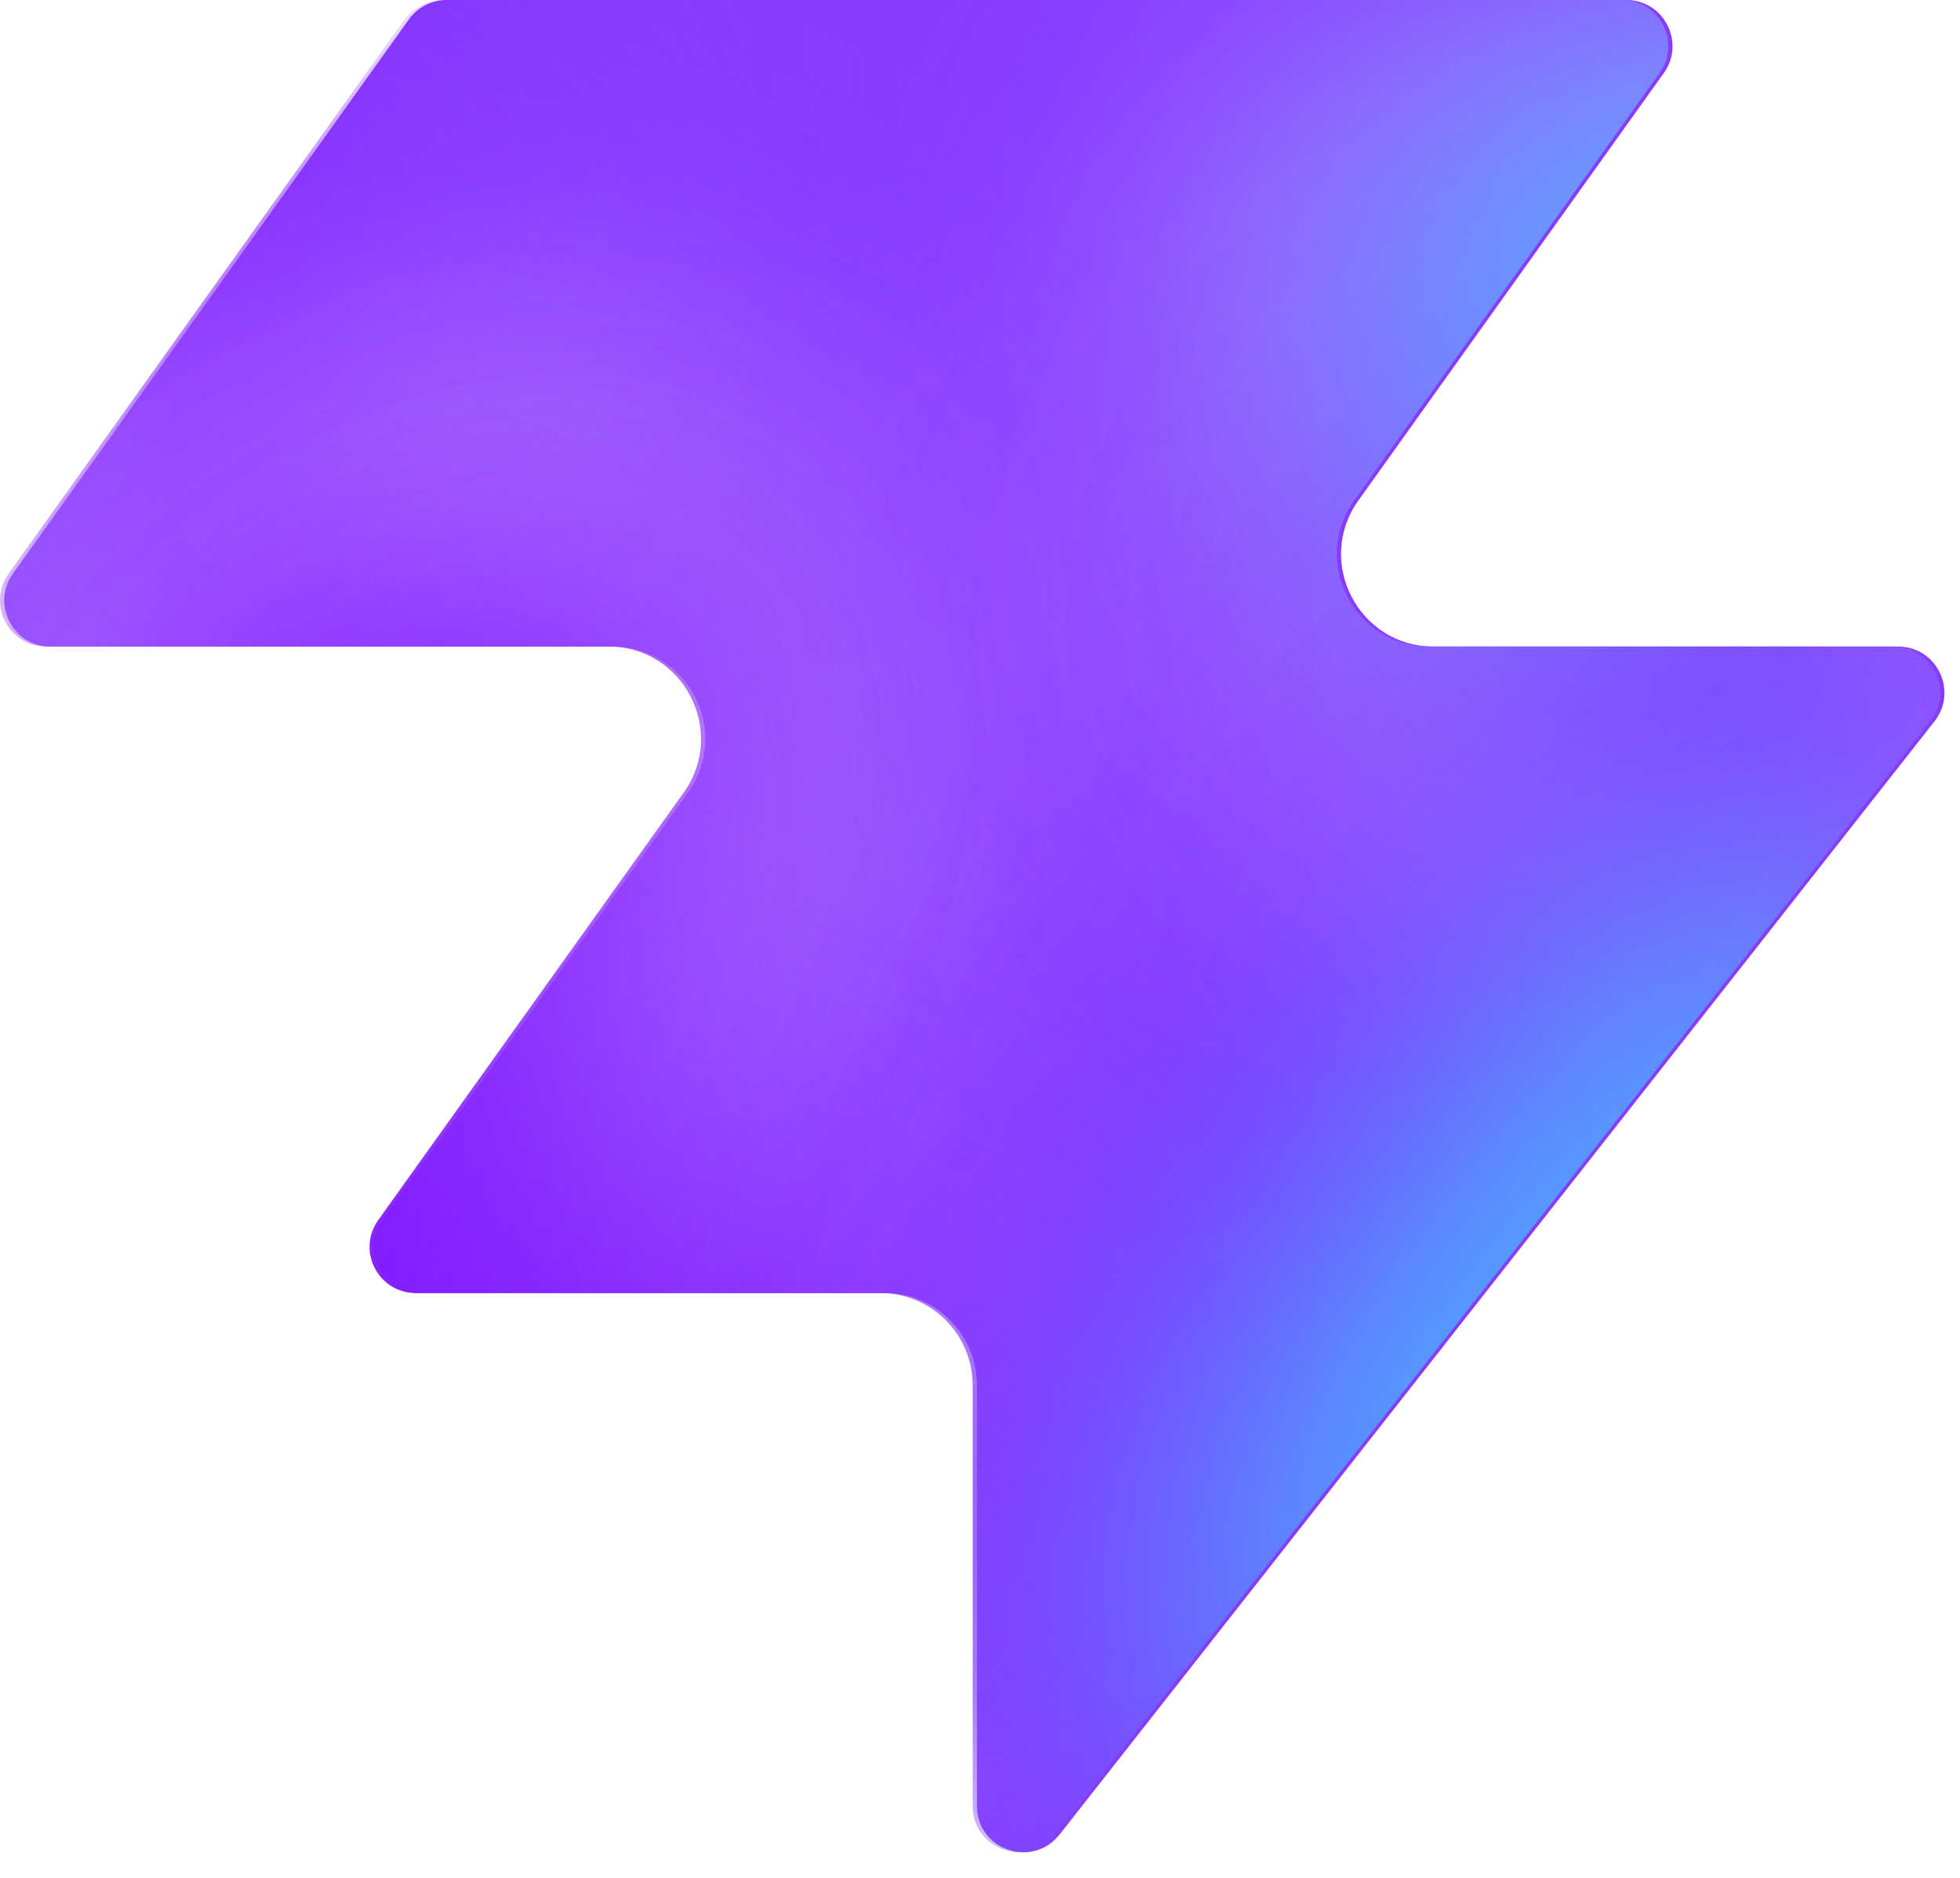
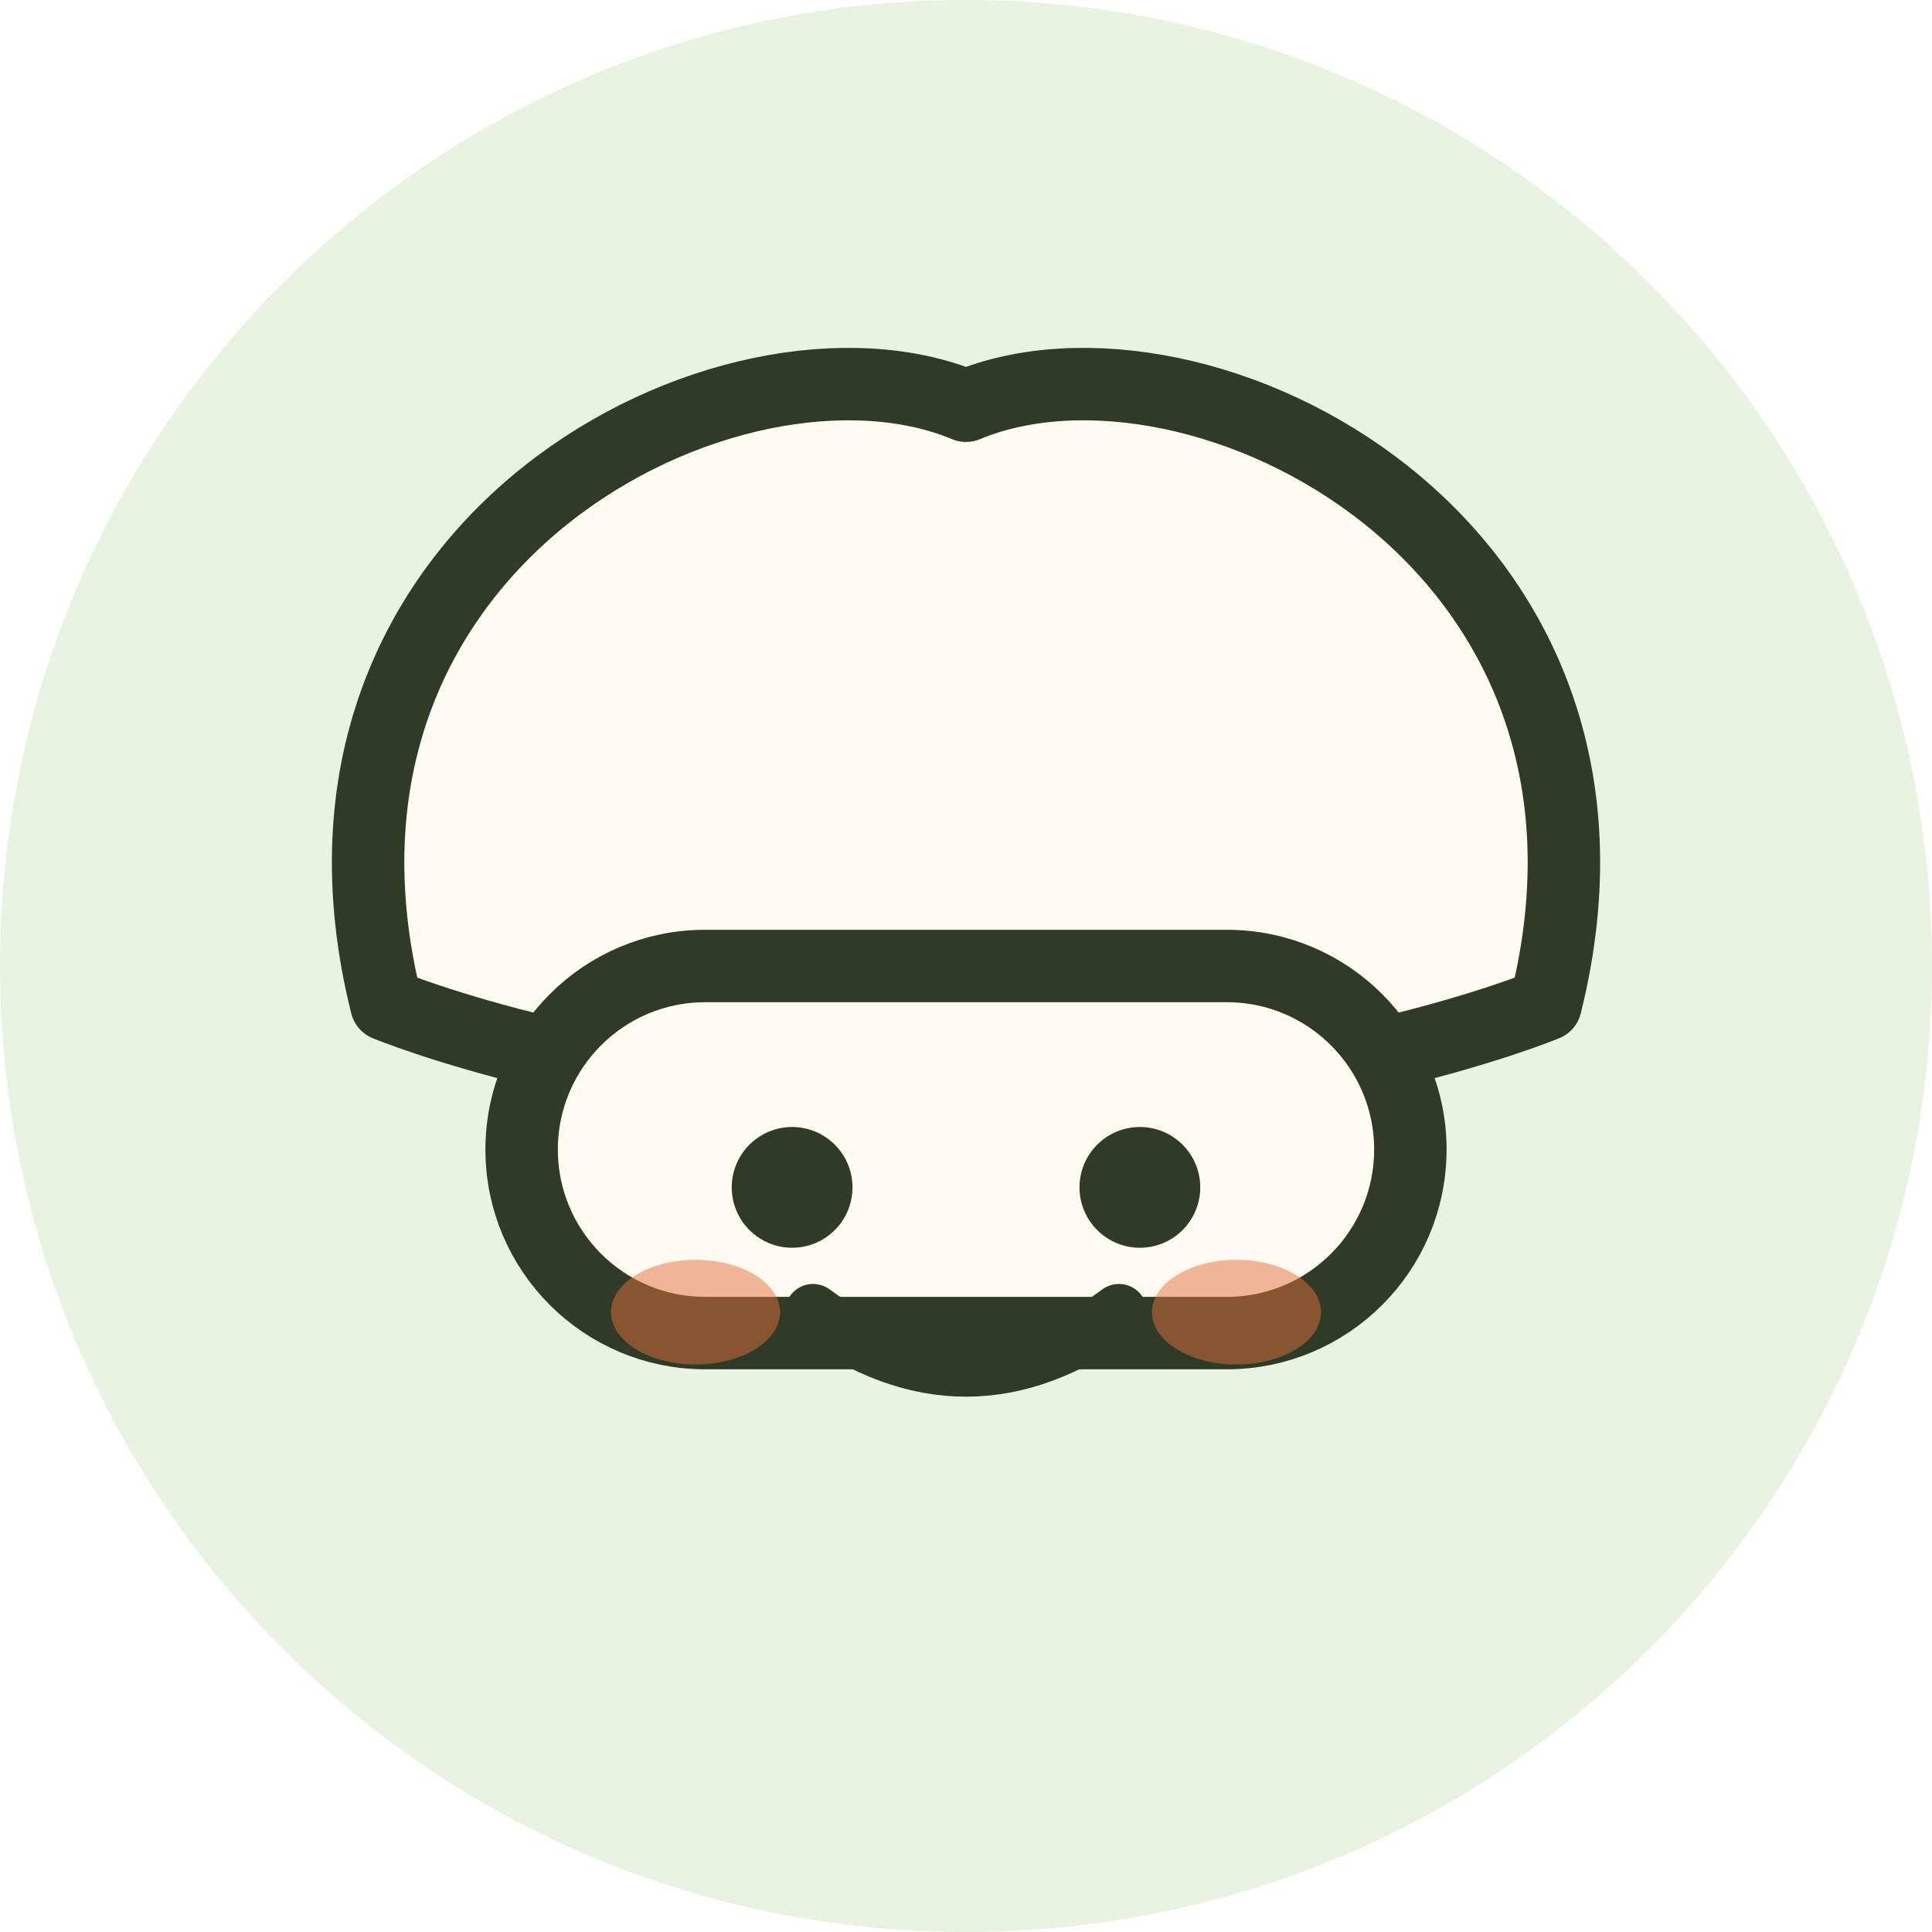
- <svg xmlns="http://www.w3.org/2000/svg" width="48" height="46" fill="none" viewBox="0 0 48 46">
-   <path fill="#863bff" d="M25.946 44.938c-.664.845-2.021.375-2.021-.698V33.937a2.26 2.26 0 0 0-2.262-2.262H10.287c-.92 0-1.456-1.04-.92-1.788l7.48-10.471c1.07-1.497 0-3.578-1.842-3.578H1.237c-.92 0-1.456-1.04-.92-1.788L10.013.474c.214-.297.556-.474.92-.474h28.894c.92 0 1.456 1.04.92 1.788l-7.48 10.471c-1.07 1.498 0 3.579 1.842 3.579h11.377c.943 0 1.473 1.088.89 1.83L25.947 44.94z" style="fill:#863bff;fill:color(display-p3 .525 .23 1);fill-opacity:1" />
-   <mask id="a" width="48" height="46" x="0" y="0" maskUnits="userSpaceOnUse" style="mask-type:alpha">
-     <path fill="#000" d="M25.842 44.938c-.664.844-2.021.375-2.021-.698V33.937a2.26 2.26 0 0 0-2.262-2.262H10.183c-.92 0-1.456-1.04-.92-1.788l7.48-10.471c1.07-1.498 0-3.579-1.842-3.579H1.133c-.92 0-1.456-1.04-.92-1.787L9.91.473c.214-.297.556-.474.92-.474h28.894c.92 0 1.456 1.04.92 1.788l-7.48 10.471c-1.07 1.498 0 3.578 1.842 3.578h11.377c.943 0 1.473 1.088.89 1.832L25.843 44.94z" style="fill:#000;fill-opacity:1" />
-   </mask>
-   <g mask="url(#a)">
-     <g filter="url(#b)">
-       <ellipse cx="5.508" cy="14.704" fill="#ede6ff" rx="5.508" ry="14.704" style="fill:#ede6ff;fill:color(display-p3 .927 .903 1);fill-opacity:1" transform="matrix(.00324 1 1 -.00324 -4.47 31.516)" />
-     </g>
-     <g filter="url(#c)">
-       <ellipse cx="10.399" cy="29.851" fill="#ede6ff" rx="10.399" ry="29.851" style="fill:#ede6ff;fill:color(display-p3 .927 .903 1);fill-opacity:1" transform="matrix(.00324 1 1 -.00324 -39.328 7.883)" />
-     </g>
-     <g filter="url(#d)">
-       <ellipse cx="5.508" cy="30.487" fill="#7e14ff" rx="5.508" ry="30.487" style="fill:#7e14ff;fill:color(display-p3 .492 .077 1);fill-opacity:1" transform="rotate(89.814 -25.913 -14.639)scale(1 -1)" />
-     </g>
-     <g filter="url(#e)">
-       <ellipse cx="5.508" cy="30.599" fill="#7e14ff" rx="5.508" ry="30.599" style="fill:#7e14ff;fill:color(display-p3 .492 .077 1);fill-opacity:1" transform="rotate(89.814 -32.644 -3.334)scale(1 -1)" />
-     </g>
-     <g filter="url(#f)">
-       <ellipse cx="5.508" cy="30.599" fill="#7e14ff" rx="5.508" ry="30.599" style="fill:#7e14ff;fill:color(display-p3 .492 .077 1);fill-opacity:1" transform="matrix(.00324 1 1 -.00324 -34.34 30.47)" />
-     </g>
-     <g filter="url(#g)">
-       <ellipse cx="14.072" cy="22.078" fill="#ede6ff" rx="14.072" ry="22.078" style="fill:#ede6ff;fill:color(display-p3 .927 .903 1);fill-opacity:1" transform="rotate(93.35 24.506 48.493)scale(-1 1)" />
-     </g>
-     <g filter="url(#h)">
-       <ellipse cx="3.47" cy="21.501" fill="#7e14ff" rx="3.47" ry="21.501" style="fill:#7e14ff;fill:color(display-p3 .492 .077 1);fill-opacity:1" transform="rotate(89.009 28.708 47.59)scale(-1 1)" />
-     </g>
-     <g filter="url(#i)">
-       <ellipse cx="3.47" cy="21.501" fill="#7e14ff" rx="3.47" ry="21.501" style="fill:#7e14ff;fill:color(display-p3 .492 .077 1);fill-opacity:1" transform="rotate(89.009 28.708 47.59)scale(-1 1)" />
-     </g>
-     <g filter="url(#j)">
-       <ellipse cx=".387" cy="8.972" fill="#7e14ff" rx="4.407" ry="29.108" style="fill:#7e14ff;fill:color(display-p3 .492 .077 1);fill-opacity:1" transform="rotate(39.51 .387 8.972)" />
-     </g>
-     <g filter="url(#k)">
-       <ellipse cx="47.523" cy="-6.092" fill="#7e14ff" rx="4.407" ry="29.108" style="fill:#7e14ff;fill:color(display-p3 .492 .077 1);fill-opacity:1" transform="rotate(37.892 47.523 -6.092)" />
-     </g>
-     <g filter="url(#l)">
-       <ellipse cx="41.412" cy="6.333" fill="#47bfff" rx="5.971" ry="9.665" style="fill:#47bfff;fill:color(display-p3 .28 .748 1);fill-opacity:1" transform="rotate(37.892 41.412 6.333)" />
-     </g>
-     <g filter="url(#m)">
-       <ellipse cx="-1.879" cy="38.332" fill="#7e14ff" rx="4.407" ry="29.108" style="fill:#7e14ff;fill:color(display-p3 .492 .077 1);fill-opacity:1" transform="rotate(37.892 -1.88 38.332)" />
-     </g>
-     <g filter="url(#n)">
-       <ellipse cx="-1.879" cy="38.332" fill="#7e14ff" rx="4.407" ry="29.108" style="fill:#7e14ff;fill:color(display-p3 .492 .077 1);fill-opacity:1" transform="rotate(37.892 -1.88 38.332)" />
-     </g>
-     <g filter="url(#o)">
-       <ellipse cx="35.651" cy="29.907" fill="#7e14ff" rx="4.407" ry="29.108" style="fill:#7e14ff;fill:color(display-p3 .492 .077 1);fill-opacity:1" transform="rotate(37.892 35.651 29.907)" />
-     </g>
-     <g filter="url(#p)">
-       <ellipse cx="38.418" cy="32.4" fill="#47bfff" rx="5.971" ry="15.297" style="fill:#47bfff;fill:color(display-p3 .28 .748 1);fill-opacity:1" transform="rotate(37.892 38.418 32.4)" />
-     </g>
-   </g>
-   <defs>
-     <filter id="b" width="60.045" height="41.654" x="-19.77" y="16.149" color-interpolation-filters="sRGB" filterUnits="userSpaceOnUse">
-       <feFlood flood-opacity="0" result="BackgroundImageFix" />
-       <feBlend in="SourceGraphic" in2="BackgroundImageFix" result="shape" />
-       <feGaussianBlur result="effect1_foregroundBlur_2002_17158" stdDeviation="7.659" />
-     </filter>
-     <filter id="c" width="90.34" height="51.437" x="-54.613" y="-7.533" color-interpolation-filters="sRGB" filterUnits="userSpaceOnUse">
-       <feFlood flood-opacity="0" result="BackgroundImageFix" />
-       <feBlend in="SourceGraphic" in2="BackgroundImageFix" result="shape" />
-       <feGaussianBlur result="effect1_foregroundBlur_2002_17158" stdDeviation="7.659" />
-     </filter>
-     <filter id="d" width="79.355" height="29.4" x="-49.64" y="2.03" color-interpolation-filters="sRGB" filterUnits="userSpaceOnUse">
-       <feFlood flood-opacity="0" result="BackgroundImageFix" />
-       <feBlend in="SourceGraphic" in2="BackgroundImageFix" result="shape" />
-       <feGaussianBlur result="effect1_foregroundBlur_2002_17158" stdDeviation="4.596" />
-     </filter>
-     <filter id="e" width="79.579" height="29.4" x="-45.045" y="20.029" color-interpolation-filters="sRGB" filterUnits="userSpaceOnUse">
-       <feFlood flood-opacity="0" result="BackgroundImageFix" />
-       <feBlend in="SourceGraphic" in2="BackgroundImageFix" result="shape" />
-       <feGaussianBlur result="effect1_foregroundBlur_2002_17158" stdDeviation="4.596" />
-     </filter>
-     <filter id="f" width="79.579" height="29.4" x="-43.513" y="21.178" color-interpolation-filters="sRGB" filterUnits="userSpaceOnUse">
-       <feFlood flood-opacity="0" result="BackgroundImageFix" />
-       <feBlend in="SourceGraphic" in2="BackgroundImageFix" result="shape" />
-       <feGaussianBlur result="effect1_foregroundBlur_2002_17158" stdDeviation="4.596" />
-     </filter>
-     <filter id="g" width="74.749" height="58.852" x="15.756" y="-17.901" color-interpolation-filters="sRGB" filterUnits="userSpaceOnUse">
-       <feFlood flood-opacity="0" result="BackgroundImageFix" />
-       <feBlend in="SourceGraphic" in2="BackgroundImageFix" result="shape" />
-       <feGaussianBlur result="effect1_foregroundBlur_2002_17158" stdDeviation="7.659" />
-     </filter>
-     <filter id="h" width="61.377" height="25.362" x="23.548" y="2.284" color-interpolation-filters="sRGB" filterUnits="userSpaceOnUse">
-       <feFlood flood-opacity="0" result="BackgroundImageFix" />
-       <feBlend in="SourceGraphic" in2="BackgroundImageFix" result="shape" />
-       <feGaussianBlur result="effect1_foregroundBlur_2002_17158" stdDeviation="4.596" />
-     </filter>
-     <filter id="i" width="61.377" height="25.362" x="23.548" y="2.284" color-interpolation-filters="sRGB" filterUnits="userSpaceOnUse">
-       <feFlood flood-opacity="0" result="BackgroundImageFix" />
-       <feBlend in="SourceGraphic" in2="BackgroundImageFix" result="shape" />
-       <feGaussianBlur result="effect1_foregroundBlur_2002_17158" stdDeviation="4.596" />
-     </filter>
-     <filter id="j" width="56.045" height="63.649" x="-27.636" y="-22.853" color-interpolation-filters="sRGB" filterUnits="userSpaceOnUse">
-       <feFlood flood-opacity="0" result="BackgroundImageFix" />
-       <feBlend in="SourceGraphic" in2="BackgroundImageFix" result="shape" />
-       <feGaussianBlur result="effect1_foregroundBlur_2002_17158" stdDeviation="4.596" />
-     </filter>
-     <filter id="k" width="54.814" height="64.646" x="20.116" y="-38.415" color-interpolation-filters="sRGB" filterUnits="userSpaceOnUse">
-       <feFlood flood-opacity="0" result="BackgroundImageFix" />
-       <feBlend in="SourceGraphic" in2="BackgroundImageFix" result="shape" />
-       <feGaussianBlur result="effect1_foregroundBlur_2002_17158" stdDeviation="4.596" />
-     </filter>
-     <filter id="l" width="33.541" height="35.313" x="24.641" y="-11.323" color-interpolation-filters="sRGB" filterUnits="userSpaceOnUse">
-       <feFlood flood-opacity="0" result="BackgroundImageFix" />
-       <feBlend in="SourceGraphic" in2="BackgroundImageFix" result="shape" />
-       <feGaussianBlur result="effect1_foregroundBlur_2002_17158" stdDeviation="4.596" />
-     </filter>
-     <filter id="m" width="54.814" height="64.646" x="-29.286" y="6.009" color-interpolation-filters="sRGB" filterUnits="userSpaceOnUse">
-       <feFlood flood-opacity="0" result="BackgroundImageFix" />
-       <feBlend in="SourceGraphic" in2="BackgroundImageFix" result="shape" />
-       <feGaussianBlur result="effect1_foregroundBlur_2002_17158" stdDeviation="4.596" />
-     </filter>
-     <filter id="n" width="54.814" height="64.646" x="-29.286" y="6.009" color-interpolation-filters="sRGB" filterUnits="userSpaceOnUse">
-       <feFlood flood-opacity="0" result="BackgroundImageFix" />
-       <feBlend in="SourceGraphic" in2="BackgroundImageFix" result="shape" />
-       <feGaussianBlur result="effect1_foregroundBlur_2002_17158" stdDeviation="4.596" />
-     </filter>
-     <filter id="o" width="54.814" height="64.646" x="8.244" y="-2.416" color-interpolation-filters="sRGB" filterUnits="userSpaceOnUse">
-       <feFlood flood-opacity="0" result="BackgroundImageFix" />
-       <feBlend in="SourceGraphic" in2="BackgroundImageFix" result="shape" />
-       <feGaussianBlur result="effect1_foregroundBlur_2002_17158" stdDeviation="4.596" />
-     </filter>
-     <filter id="p" width="39.409" height="43.623" x="18.713" y="10.588" color-interpolation-filters="sRGB" filterUnits="userSpaceOnUse">
-       <feFlood flood-opacity="0" result="BackgroundImageFix" />
-       <feBlend in="SourceGraphic" in2="BackgroundImageFix" result="shape" />
-       <feGaussianBlur result="effect1_foregroundBlur_2002_17158" stdDeviation="4.596" />
-     </filter>
-   </defs>
+ <svg xmlns="http://www.w3.org/2000/svg" width="48" height="48" viewBox="0 0 48 48">
+   <circle cx="24" cy="24" r="24" fill="#eaf3e1" />
+   <path d="M9.6,24.96 C6.72,13.44 18.24,7.68 24,10.08 C29.76,7.68 41.28,13.44 38.4,24.96 C38.4,24.96 32.64,27.36 24,27.36 C15.36,27.36 9.6,24.96 9.6,24.96 Z" fill="#fffbf2" stroke="#2f3b27" stroke-width="1.8" stroke-linejoin="round" />
+   <rect x="12.96" y="24" width="22.08" height="9.12" rx="4.56" fill="#fffbf2" stroke="#2f3b27" stroke-width="1.8" />
+   <circle cx="19.68" cy="29.5" r="1.5" fill="#2f3b27" />
+   <circle cx="28.32" cy="29.5" r="1.5" fill="#2f3b27" />
+   <ellipse cx="17.28" cy="32.6" rx="2.1" ry="1.3" fill="#e2703a" opacity="0.5" />
+   <ellipse cx="30.72" cy="32.6" rx="2.1" ry="1.3" fill="#e2703a" opacity="0.5" />
+   <path d="M20.2,32.6 Q24,35.4 27.8,32.6" fill="none" stroke="#2f3b27" stroke-width="1.4" stroke-linecap="round" />
</svg>
